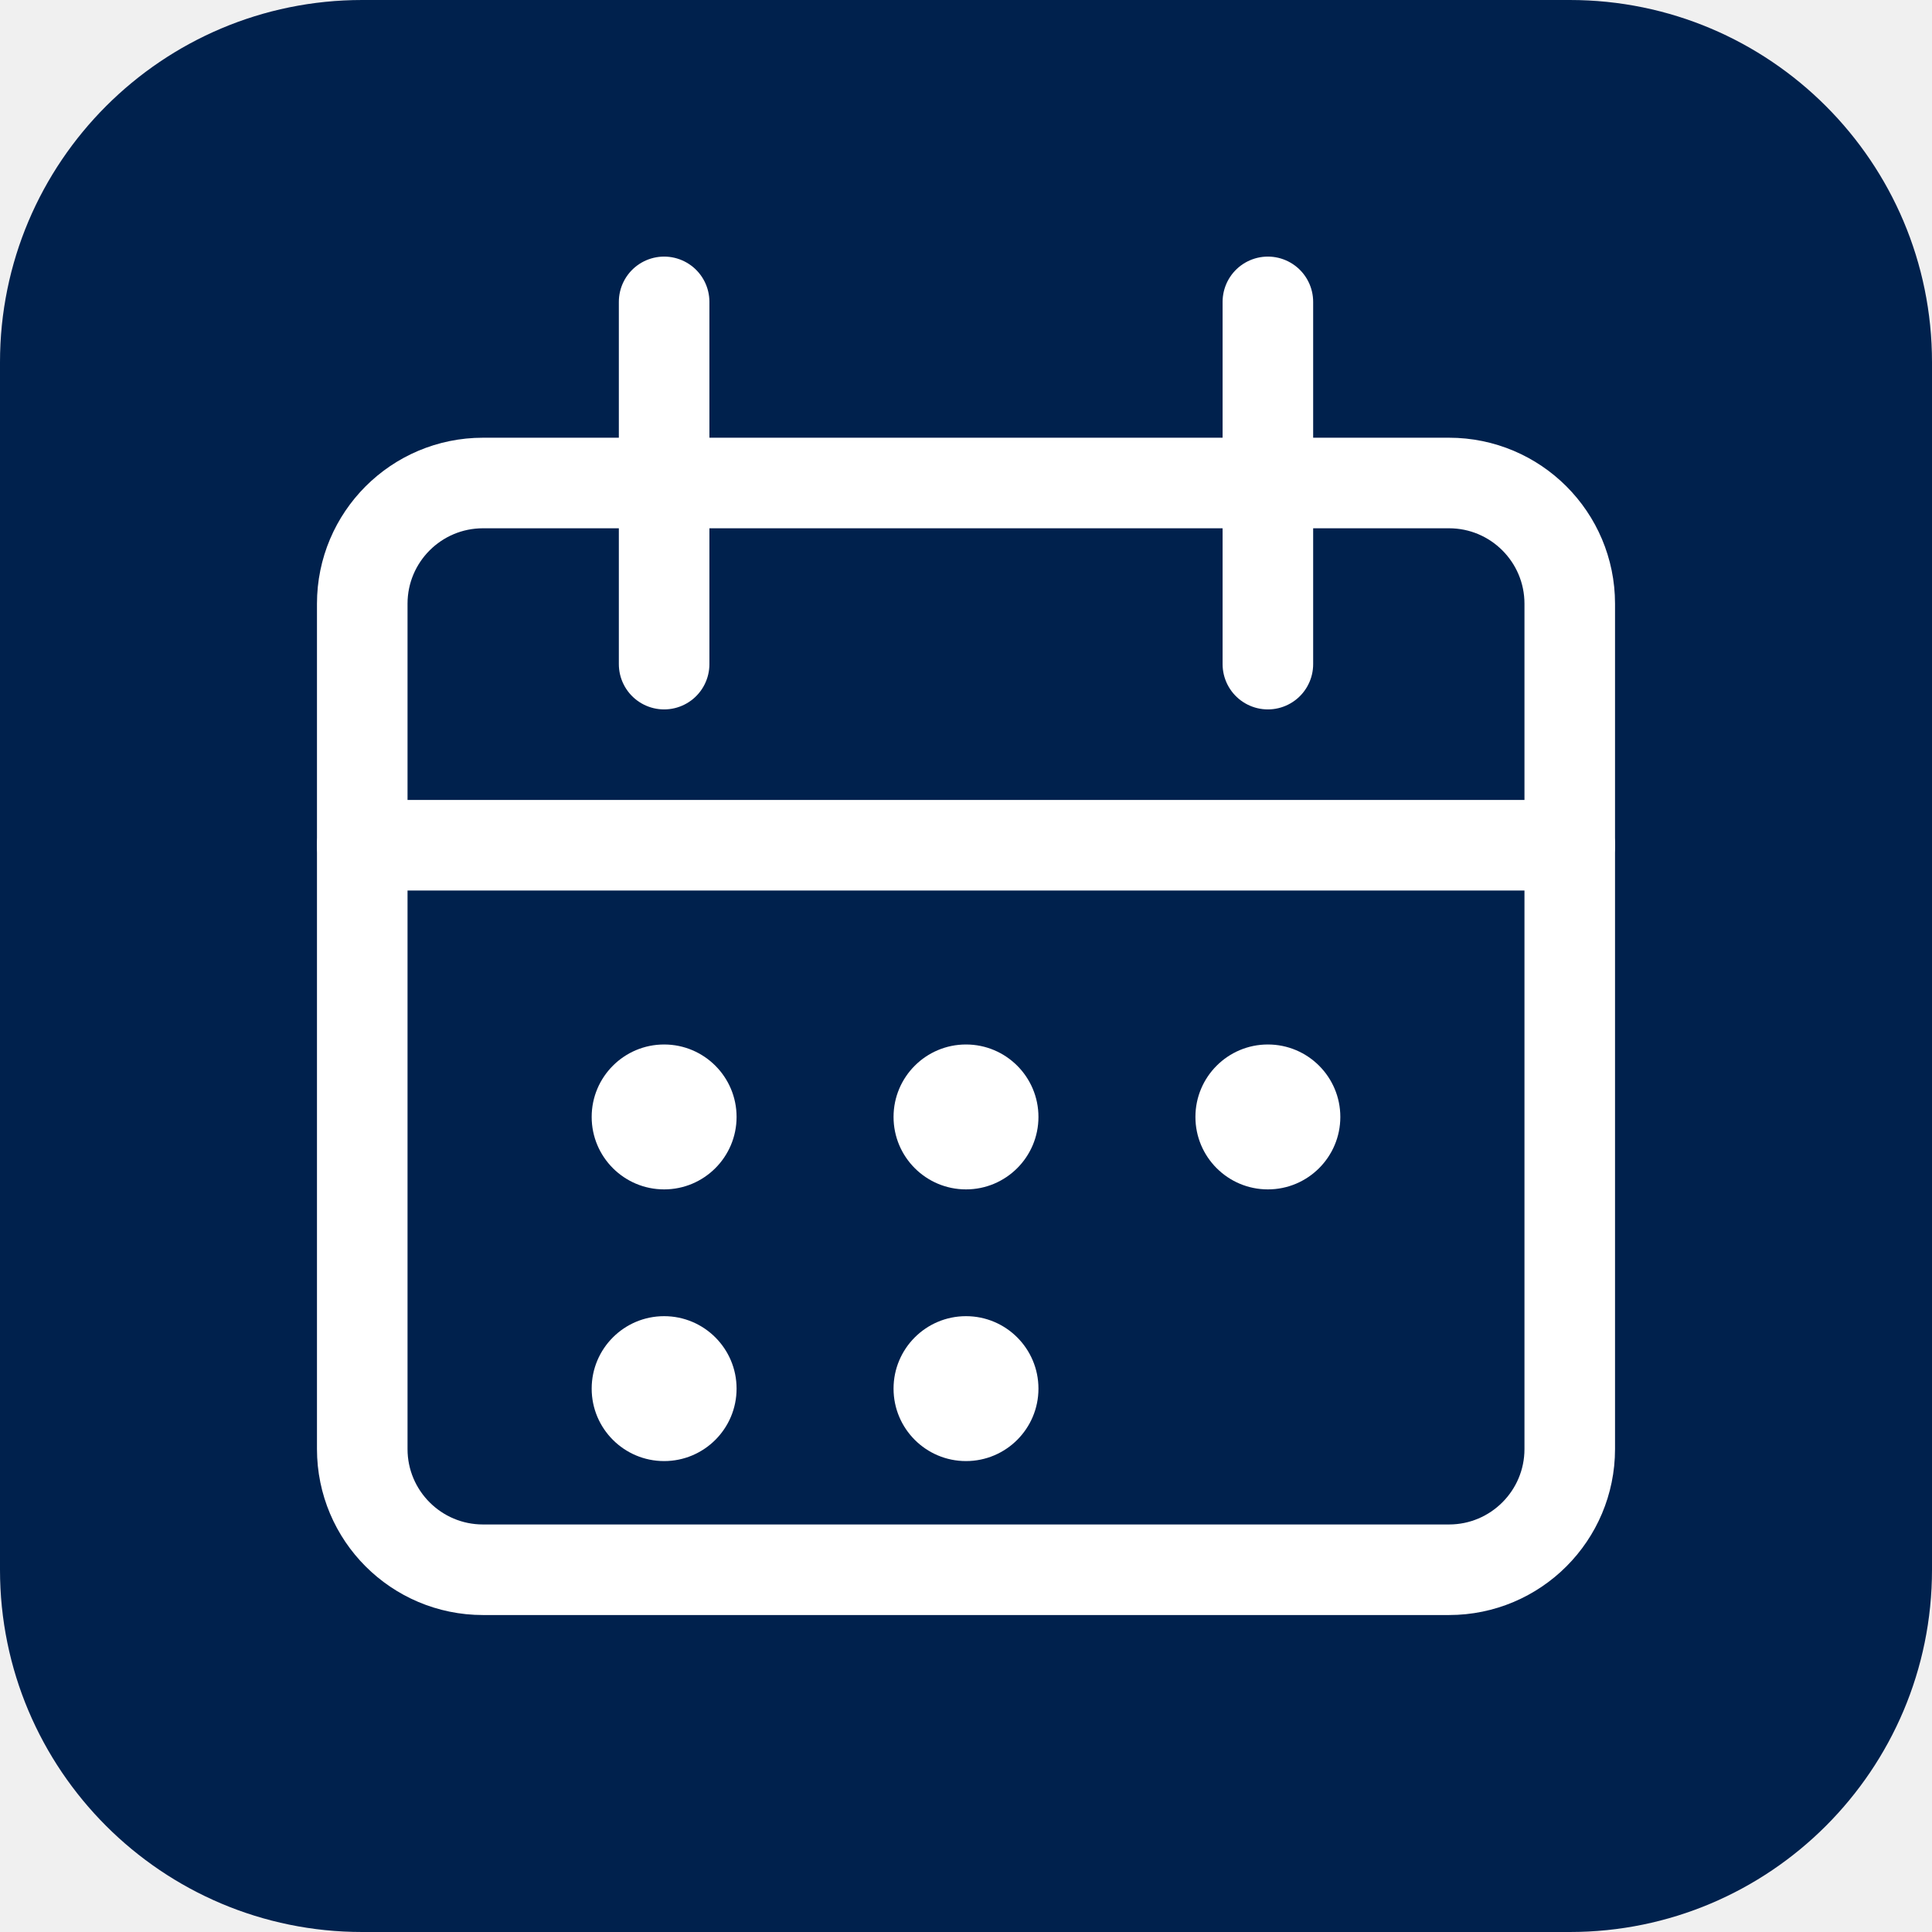
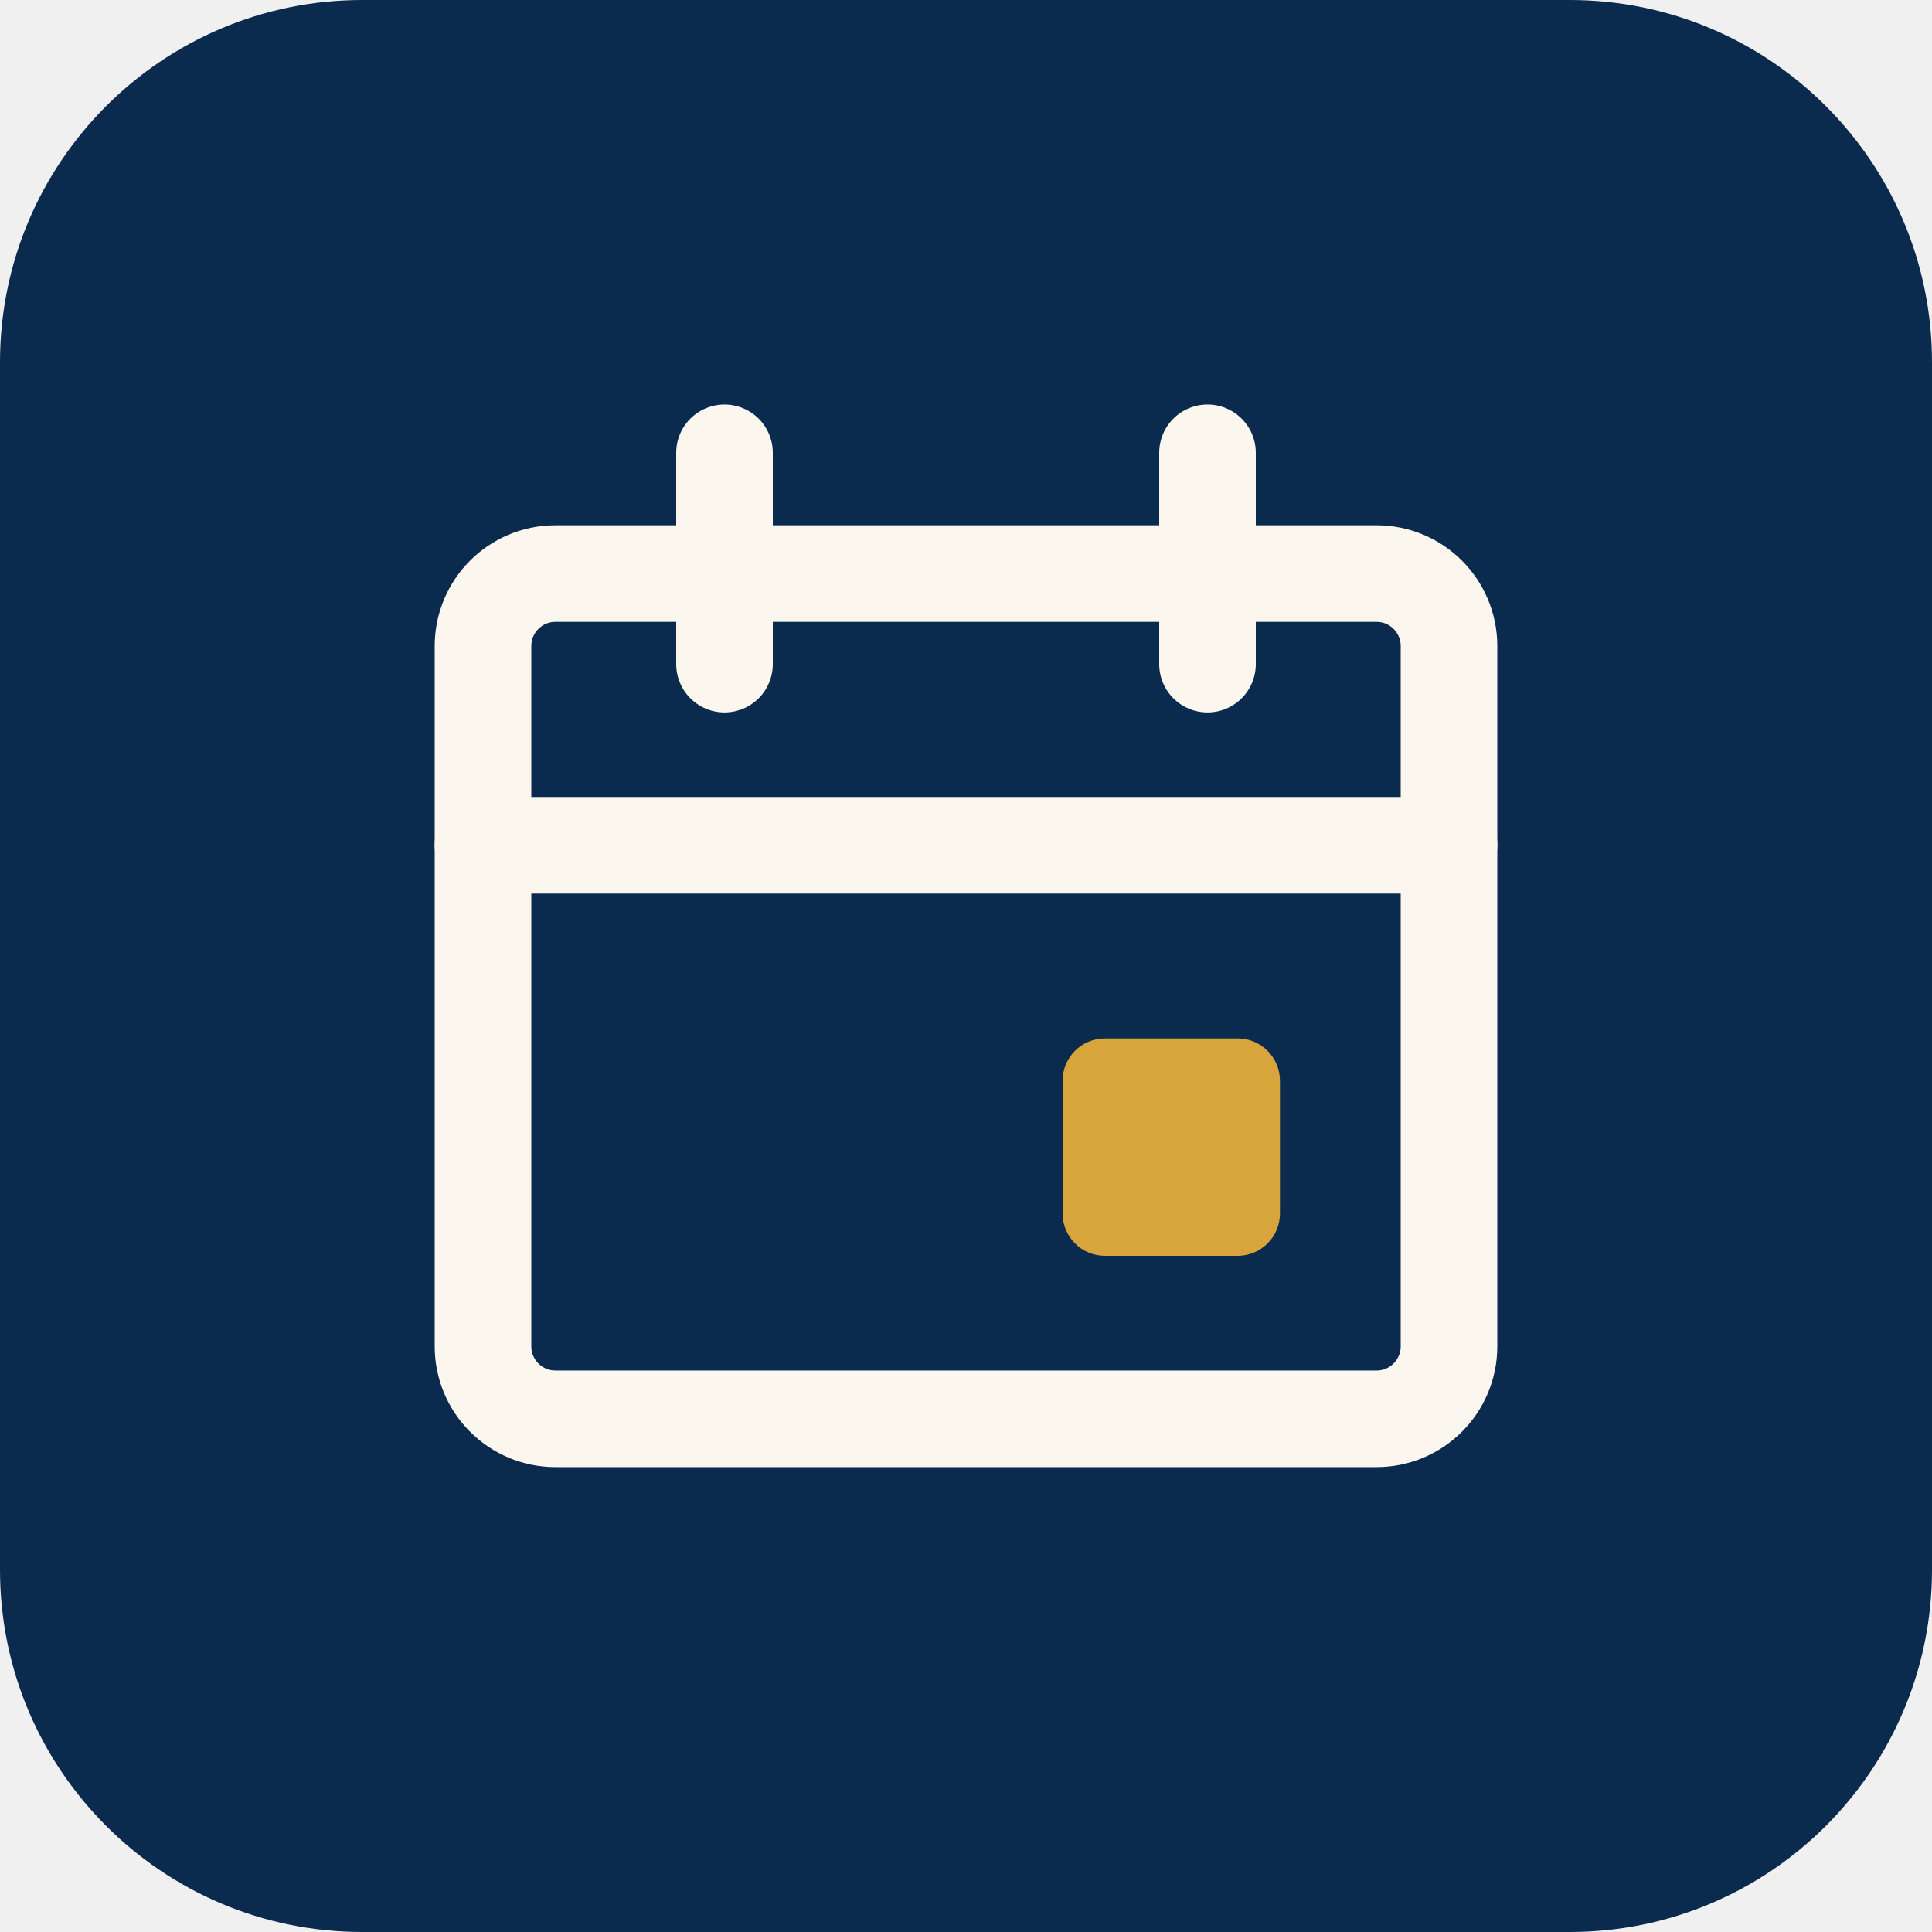
- <svg xmlns="http://www.w3.org/2000/svg" viewBox="0 0 32 32">
-   <rect width="32" height="32" rx="6" fill="#00214D" />
-   <g fill="none" stroke="#fff" stroke-width="1.5" stroke-linecap="round" stroke-linejoin="round">
-     <rect x="6" y="8" width="20" height="18" rx="2" />
-     <line x1="11" y1="5" x2="11" y2="11" />
-     <line x1="21" y1="5" x2="21" y2="11" />
-     <line x1="6" y1="14" x2="26" y2="14" />
-     <circle cx="11" cy="18.5" r="1.2" fill="#fff" stroke="none" />
-     <circle cx="16" cy="18.5" r="1.2" fill="#fff" stroke="none" />
-     <circle cx="21" cy="18.5" r="1.2" fill="#fff" stroke="none" />
-     <circle cx="11" cy="23" r="1.2" fill="#fff" stroke="none" />
-     <circle cx="16" cy="23" r="1.2" fill="#fff" stroke="none" />
+ <svg xmlns="http://www.w3.org/2000/svg" viewBox="0 0 32 32" role="img" aria-label="Yeoman">
+   <rect width="32" height="32" rx="6" fill="#0A2B4E" />
+   <g fill="none" stroke="#FBF7EF" stroke-width="1.6" stroke-linecap="round" stroke-linejoin="round">
+     <rect x="8" y="9.5" width="16" height="14" rx="1.2" />
+     <line x1="8" y1="14" x2="24" y2="14" />
+     <line x1="12" y1="7.5" x2="12" y2="11" />
+     <line x1="20" y1="7.5" x2="20" y2="11" />
  </g>
+   <rect x="17.6" y="17.2" width="3.6" height="3.6" rx="0.7" fill="#D8A43C" />
</svg>
